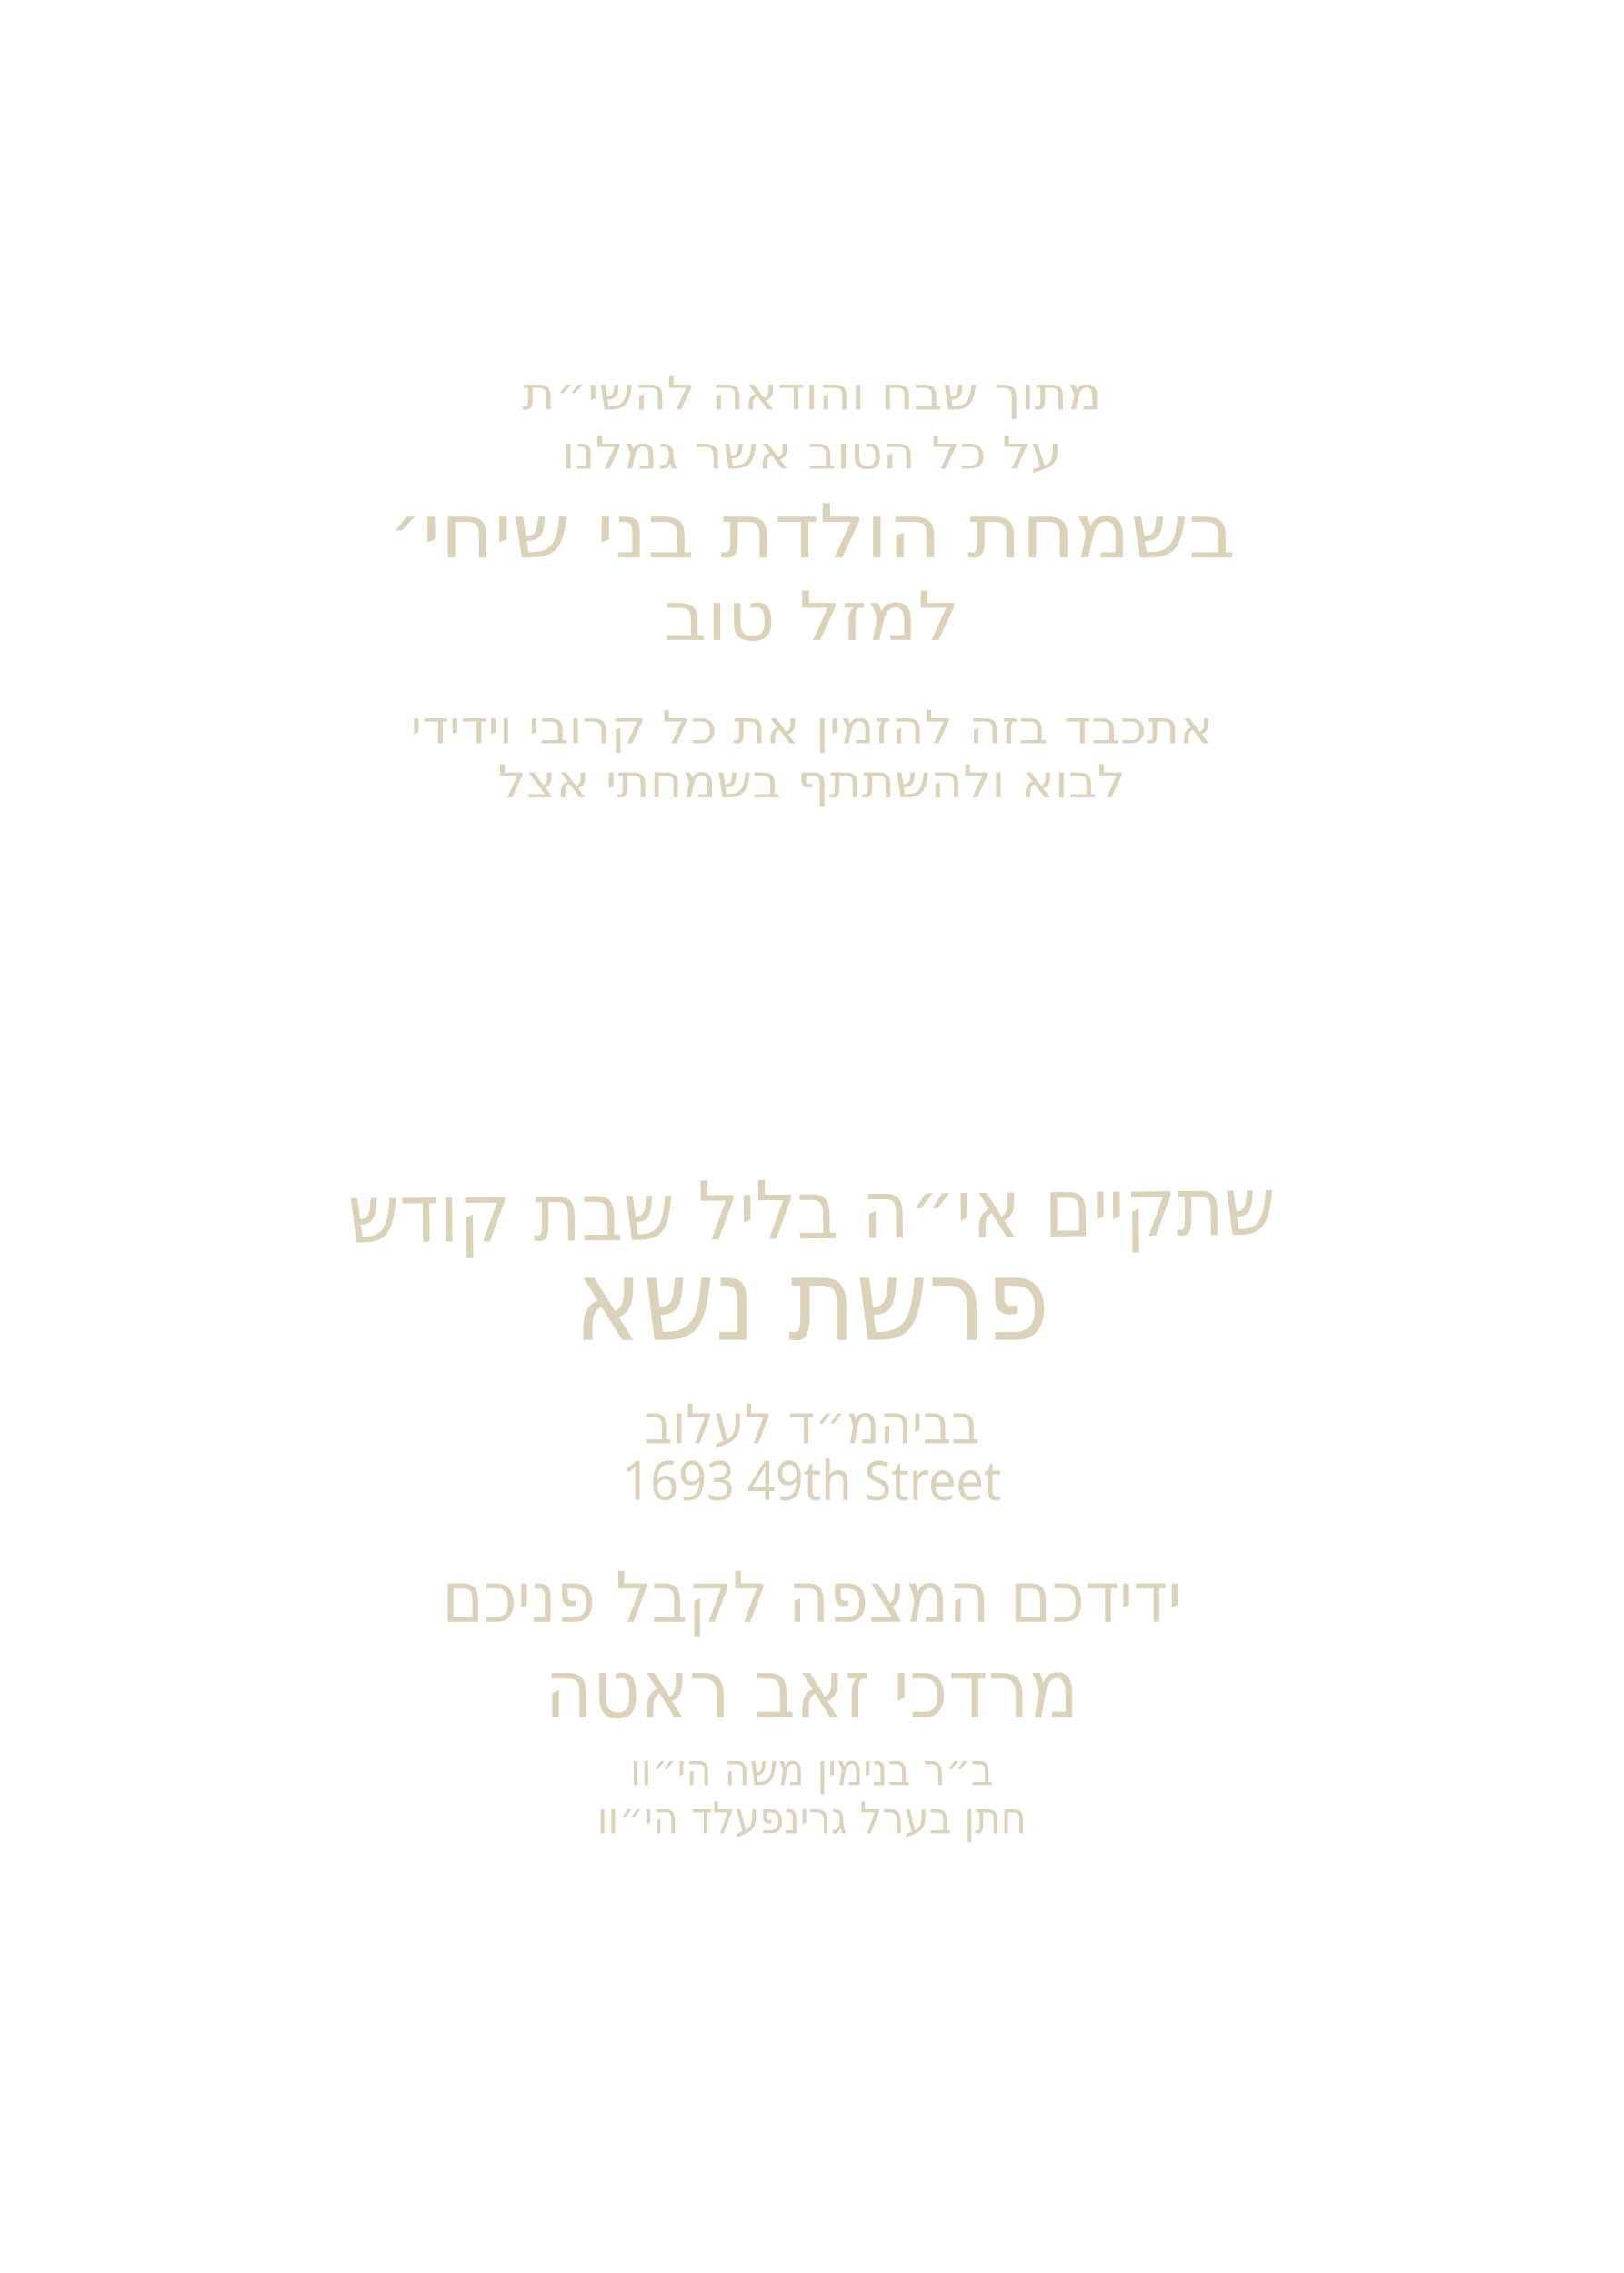
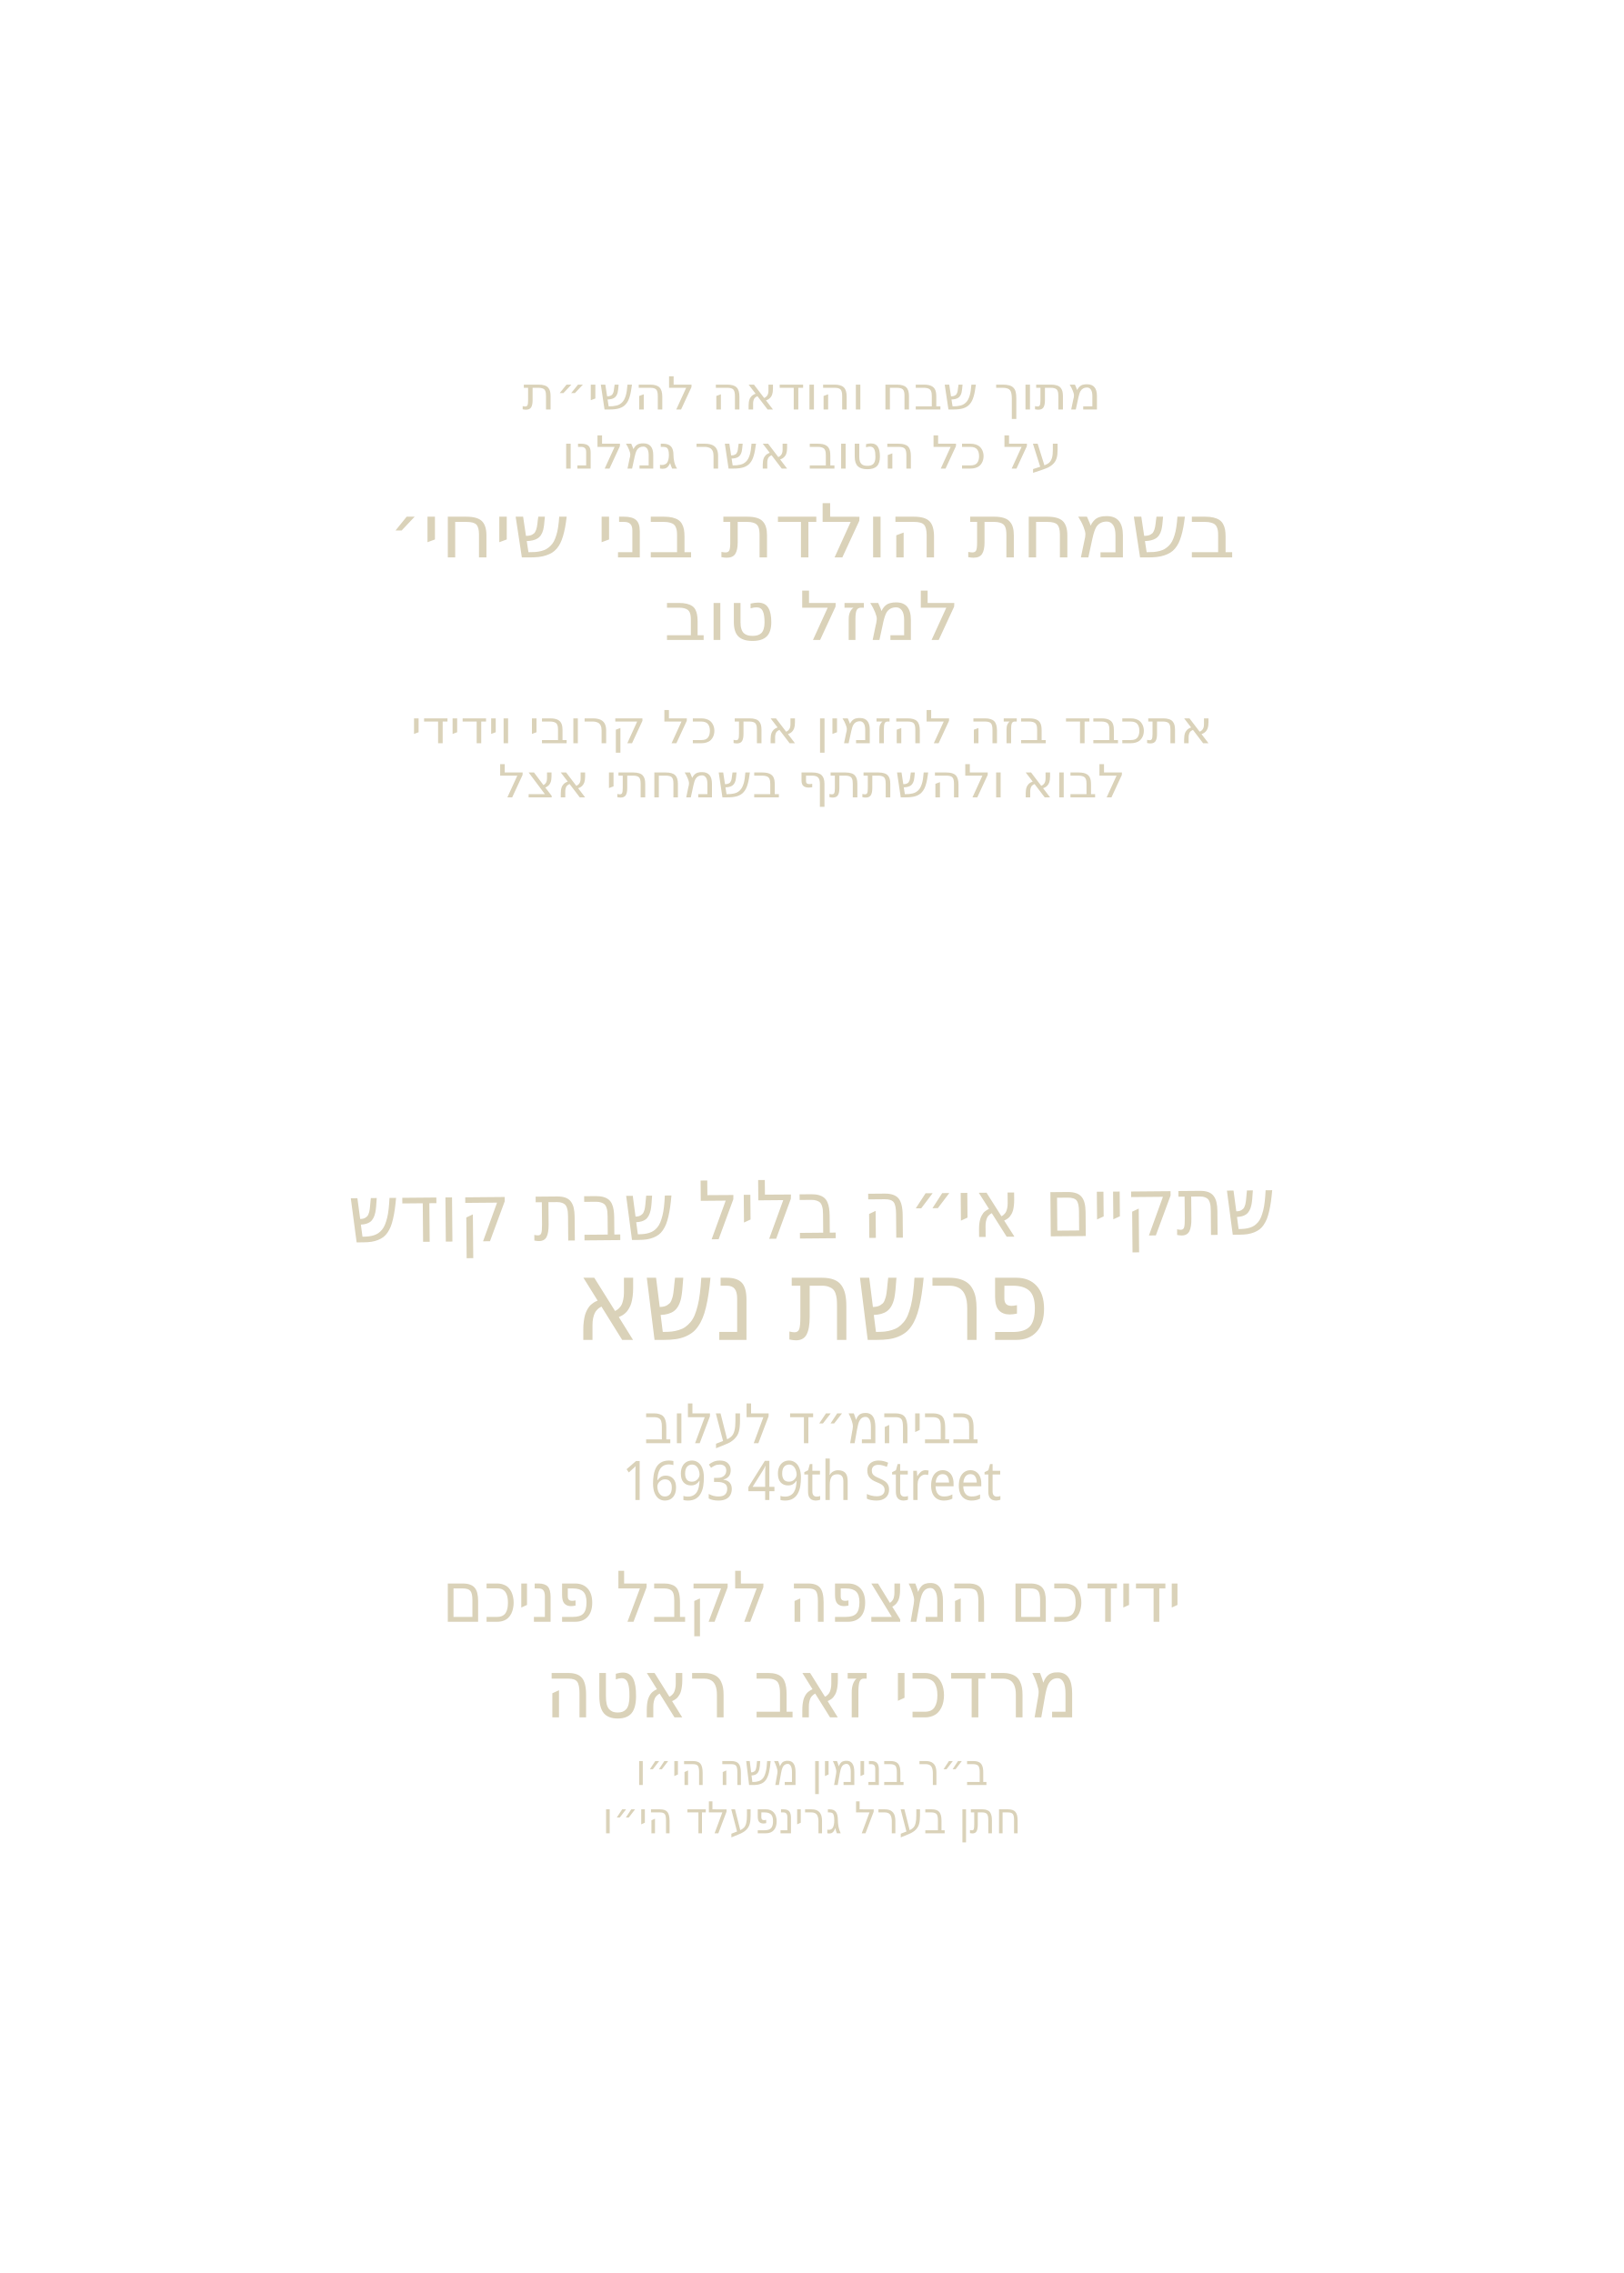
<svg xmlns="http://www.w3.org/2000/svg" id="Layer_1" data-name="Layer 1" viewBox="0 0 360 504">
  <g id="text8">
    <text transform="translate(180 90.8) scale(1.1 1)" text-anchor="middle" fill="#dad2b9" font-family="Secular One" font-size="10.1">
      <tspan x="0" y="0">מתוך שבח והודאה להשי״ת</tspan>
    </text>
  </g>
  <g id="text7">
    <text transform="translate(180 103.9) scale(1.1 1)" text-anchor="middle" fill="#dad2b9" font-family="Secular One" font-size="10.1">
      <tspan x="0" y="0">על כל הטוב אשר גמלנו</tspan>
    </text>
  </g>
  <g id="text6">
    <text transform="translate(180 123.6) scale(1.1 1)" text-anchor="middle" fill="#dad2b9" font-family="Secular One" font-size="16.5">
      <tspan x="0" y="0">בשמחת הולדת בני שיחי׳</tspan>
    </text>
  </g>
  <g id="text5">
    <text transform="translate(180 141.9) scale(1.1 1)" text-anchor="middle" fill="#dad2b9" font-family="Secular One" font-size="15">
      <tspan x="0" y="0">למזל טוב</tspan>
    </text>
  </g>
  <g id="text4">
    <text transform="translate(180 164.8) scale(1.1 1)" text-anchor="middle" fill="#dad2b9" font-family="Secular One" font-size="10.1">
      <tspan x="0" y="0">אתכבד בזה להזמין את כל קרובי וידידי</tspan>
    </text>
  </g>
  <g id="text3">
    <text transform="translate(180 176.8) scale(1.1 1)" text-anchor="middle" fill="#dad2b9" font-family="Secular One" font-size="10.1">
      <tspan x="0" y="0">לבוא ולהשתתף בשמחתי אצל</tspan>
    </text>
  </g>
  <g id="text2">
    <text transform="translate(180 274.6) rotate(-.5) scale(.9 1)" text-anchor="middle" fill="#dad2b9" font-family="Secular One" font-size="17.9">
      <tspan x="0" y="0">שתקיים אי״ה בליל שבת קודש</tspan>
    </text>
  </g>
  <g id="parsha*">
    <text transform="translate(180 297.1) scale(.9 1)" text-anchor="middle" fill="#dad2b9" font-family="Secular One" font-size="25.2">
      <tspan x="0" y="0">פרשת נשא</tspan>
    </text>
  </g>
  <g id="location*">
    <text transform="translate(180 320) scale(.9 1)" text-anchor="middle" fill="#dad2b9" font-family="Secular One" font-size="12.1">
      <tspan x="0" y="0">בביהמ״ד לעלוב</tspan>
    </text>
  </g>
  <g id="street*">
    <text transform="translate(180 332.6) scale(.9 1)" text-anchor="middle" fill="#dad2b9" font-family="Secular One" font-size="12.1">
      <tspan x="0" y="0">1693 49th Street</tspan>
    </text>
  </g>
  <g id="greeting*">
    <text transform="translate(180 359.6) scale(.9 1)" text-anchor="middle" fill="#dad2b9" font-family="Secular One" font-size="15.5">
      <tspan x="0" y="0">ידידכם המצפה לקבל פניכם</tspan>
    </text>
  </g>
  <g id="host_name*">
    <text transform="translate(180 380.8) scale(.9 1)" text-anchor="middle" fill="#dad2b9" font-family="Secular One" font-size="18">
      <tspan x="0" y="0">מרדכי זאב ראטה</tspan>
    </text>
  </g>
  <g id="father_name_1*">
    <text transform="translate(180 395.8) scale(.9 1)" text-anchor="middle" fill="#dad2b9" font-family="Secular One" font-size="9.7">
-       <tspan x="0" y="0">ב״ר בנימין משה הי״וו</tspan>
+       <tspan x="0" y="0">ב״ר בנימין משה הי״ו</tspan>
    </text>
  </g>
  <g id="father_name_2*">
    <text transform="translate(180 406.5) scale(.9 1)" text-anchor="middle" fill="#dad2b9" font-family="Secular One" font-size="9.7">
-       <tspan x="0" y="0">חתן בערל גרינפעלד הי״וו</tspan>
+       <tspan x="0" y="0">חתן בערל גרינפעלד הי״ו</tspan>
    </text>
  </g>
</svg>
